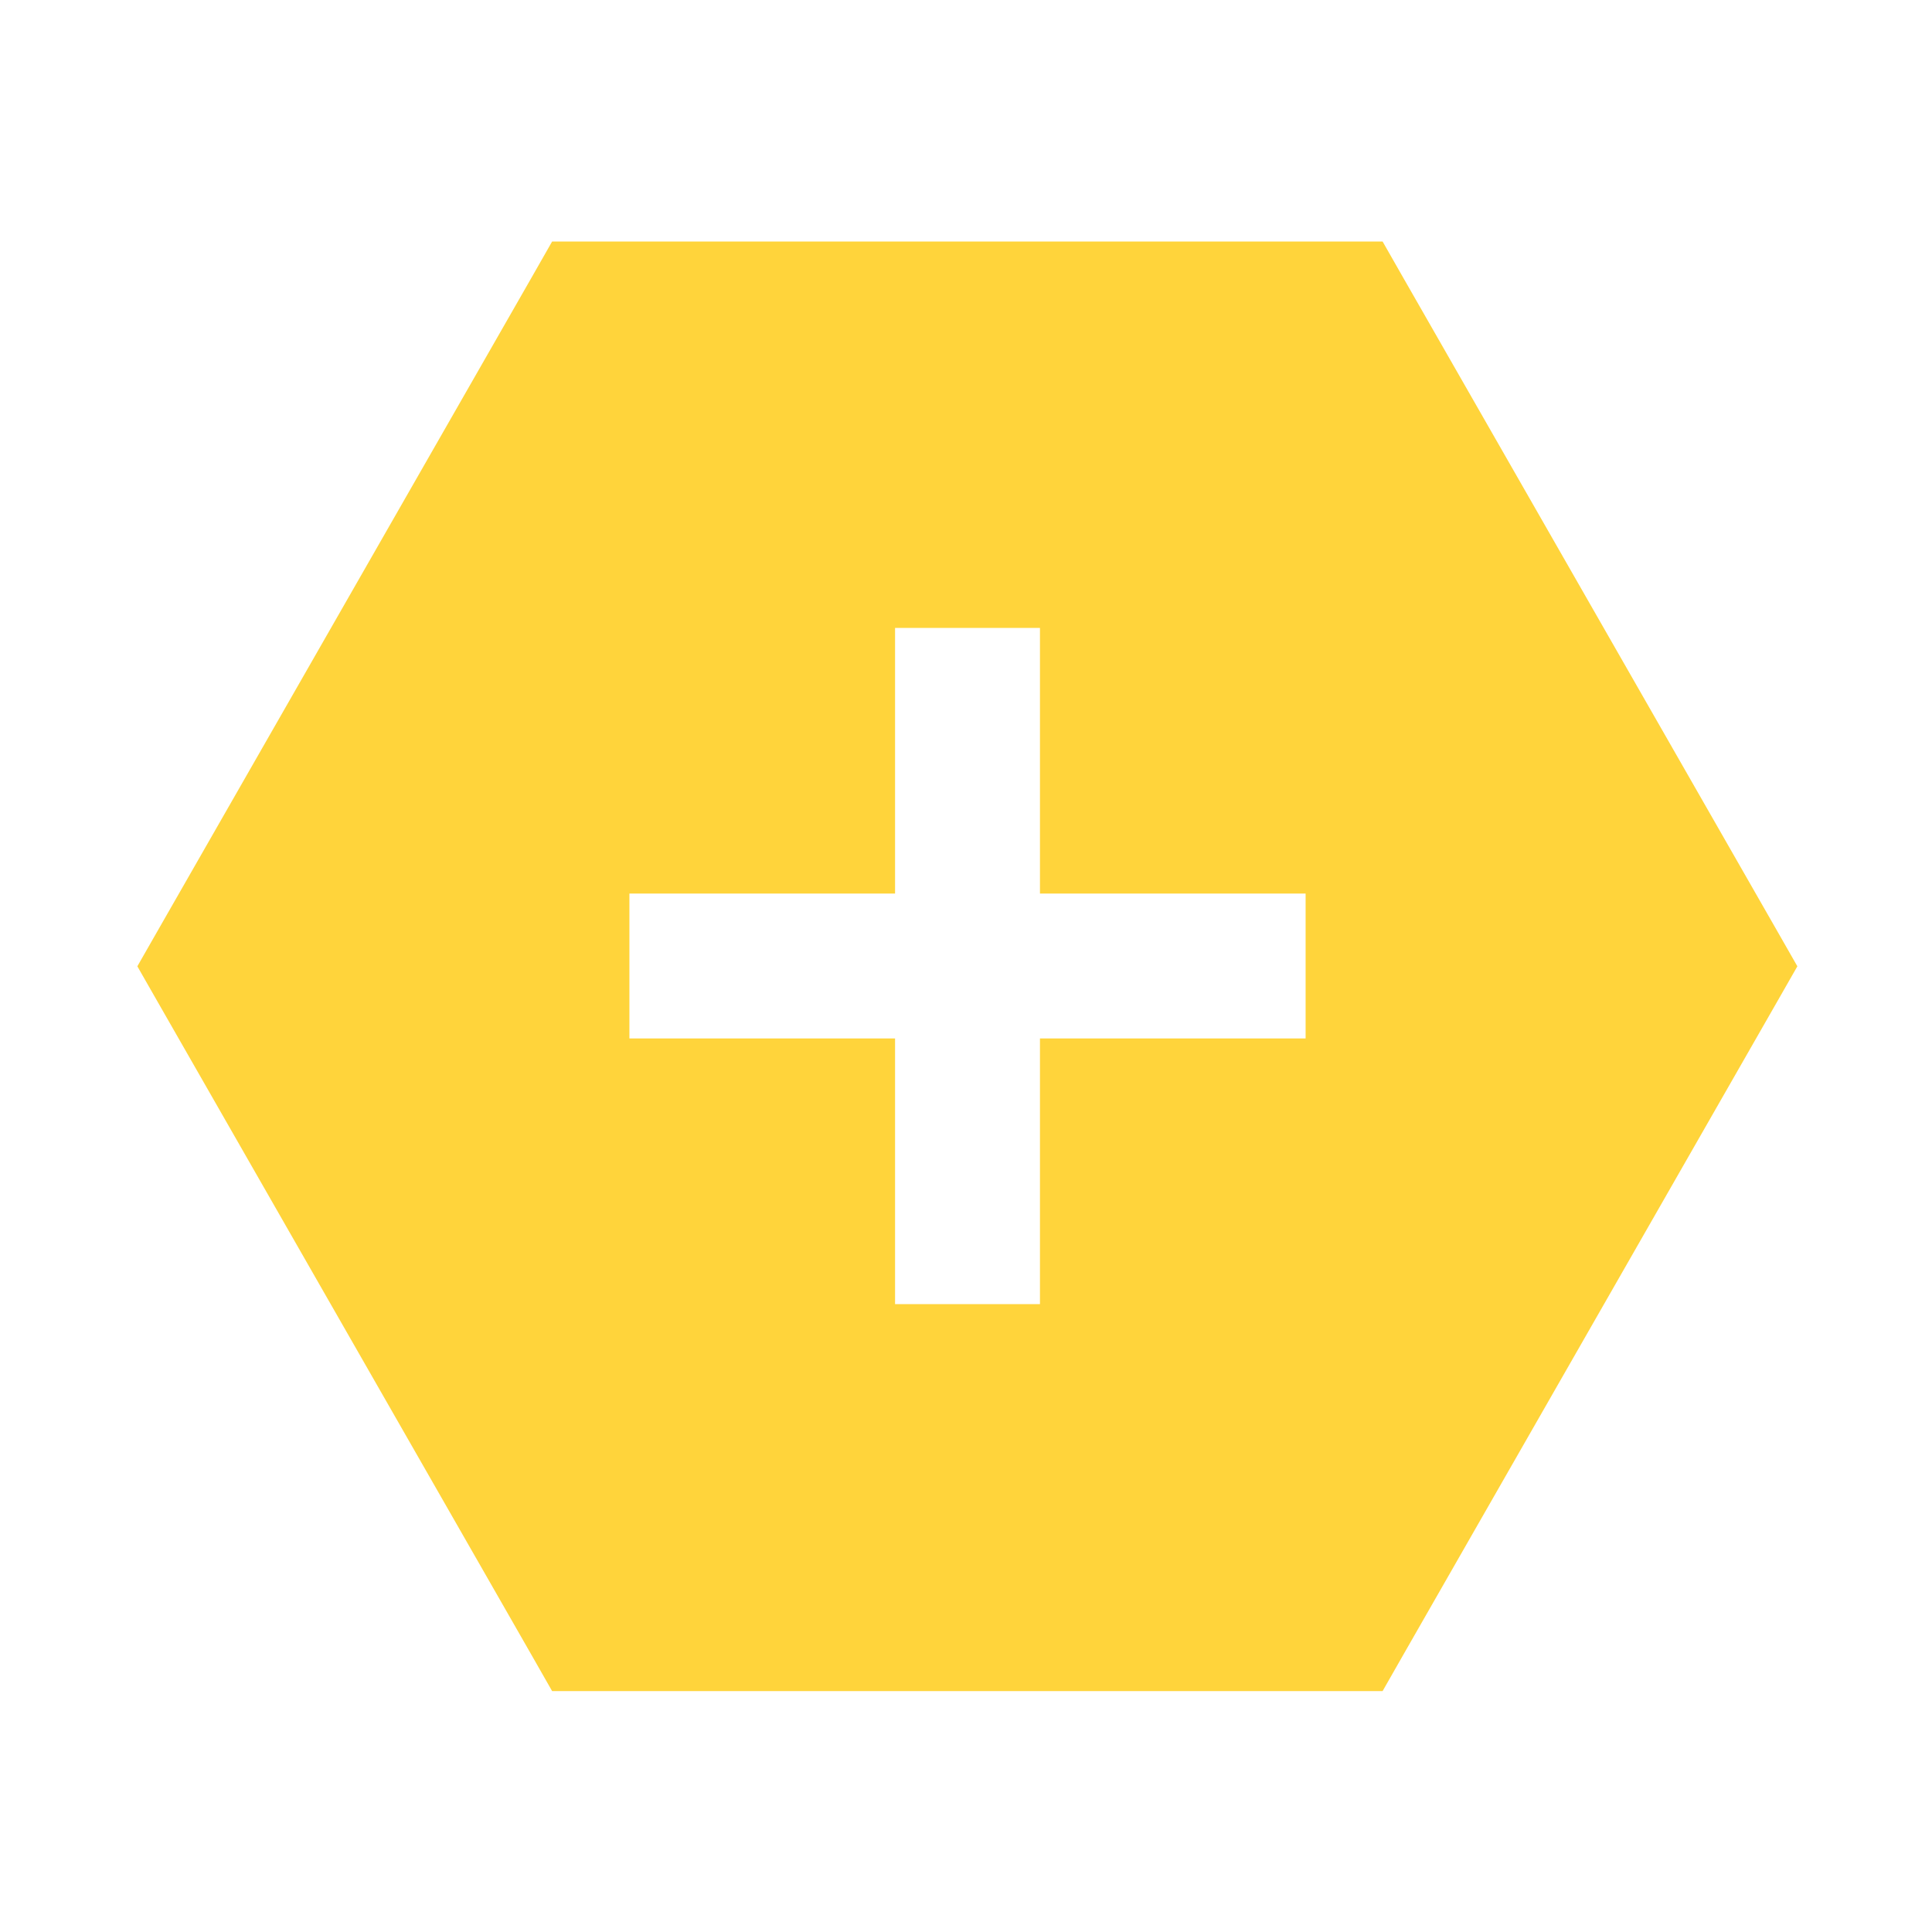
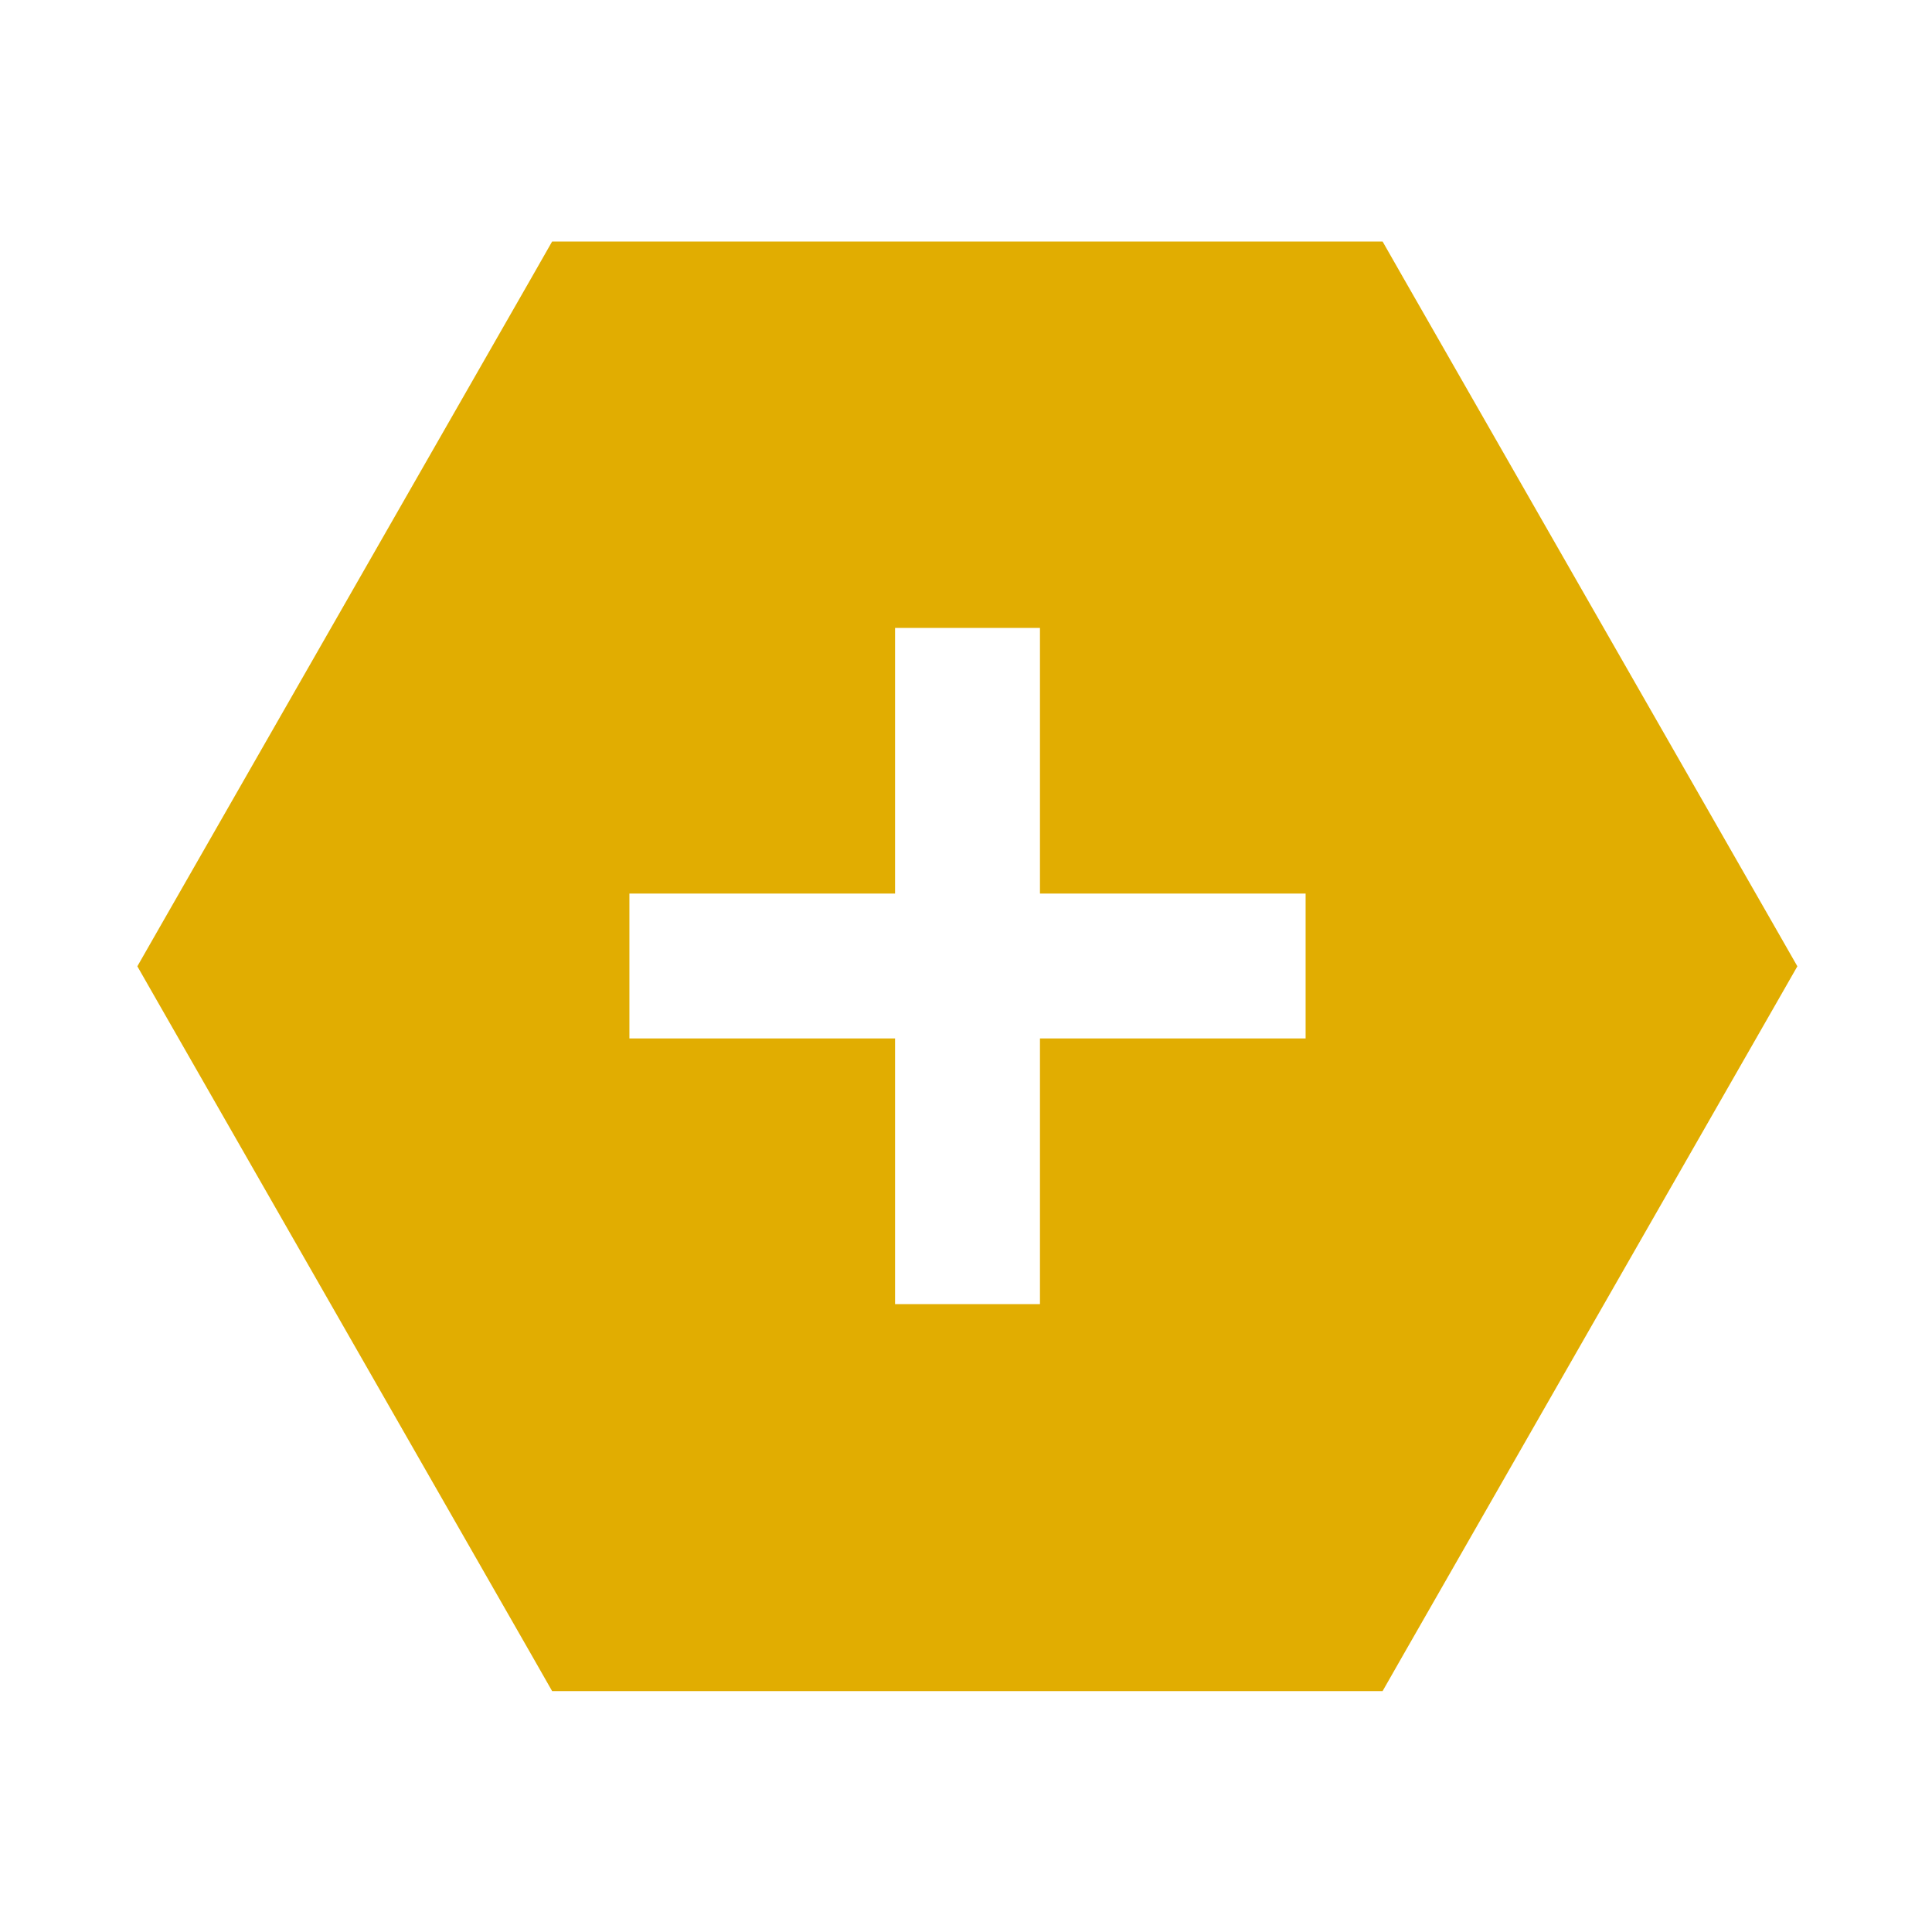
<svg xmlns="http://www.w3.org/2000/svg" viewBox="0 0 640 640">
-   <path fill="rgb(255, 212, 59)" d="M45.5 320.1L52.3 308.2L176 92.1L182.9 80L458 80L464.9 92.1L588.6 308.2L595.4 320.1L588.6 332L464.9 548.1L458 560.2L182.9 560.2L176 548.1L52.3 332L45.5 320.1zM296.5 432L344.5 432L344.5 344L432.5 344L432.5 296L344.5 296L344.5 208L296.5 208L296.5 296L208.5 296L208.5 344L296.5 344L296.5 432z" />
+   <path fill="rgb(225, 173, 1)" d="M45.5 320.1L52.3 308.2L176 92.1L182.9 80L458 80L464.9 92.1L588.6 308.2L595.4 320.1L588.6 332L464.9 548.1L458 560.2L182.9 560.2L176 548.1L52.3 332L45.5 320.1zM296.5 432L344.5 432L344.5 344L432.5 344L432.5 296L344.5 296L344.5 208L296.5 208L296.5 296L208.5 296L208.5 344L296.5 344L296.5 432z" />
</svg>
